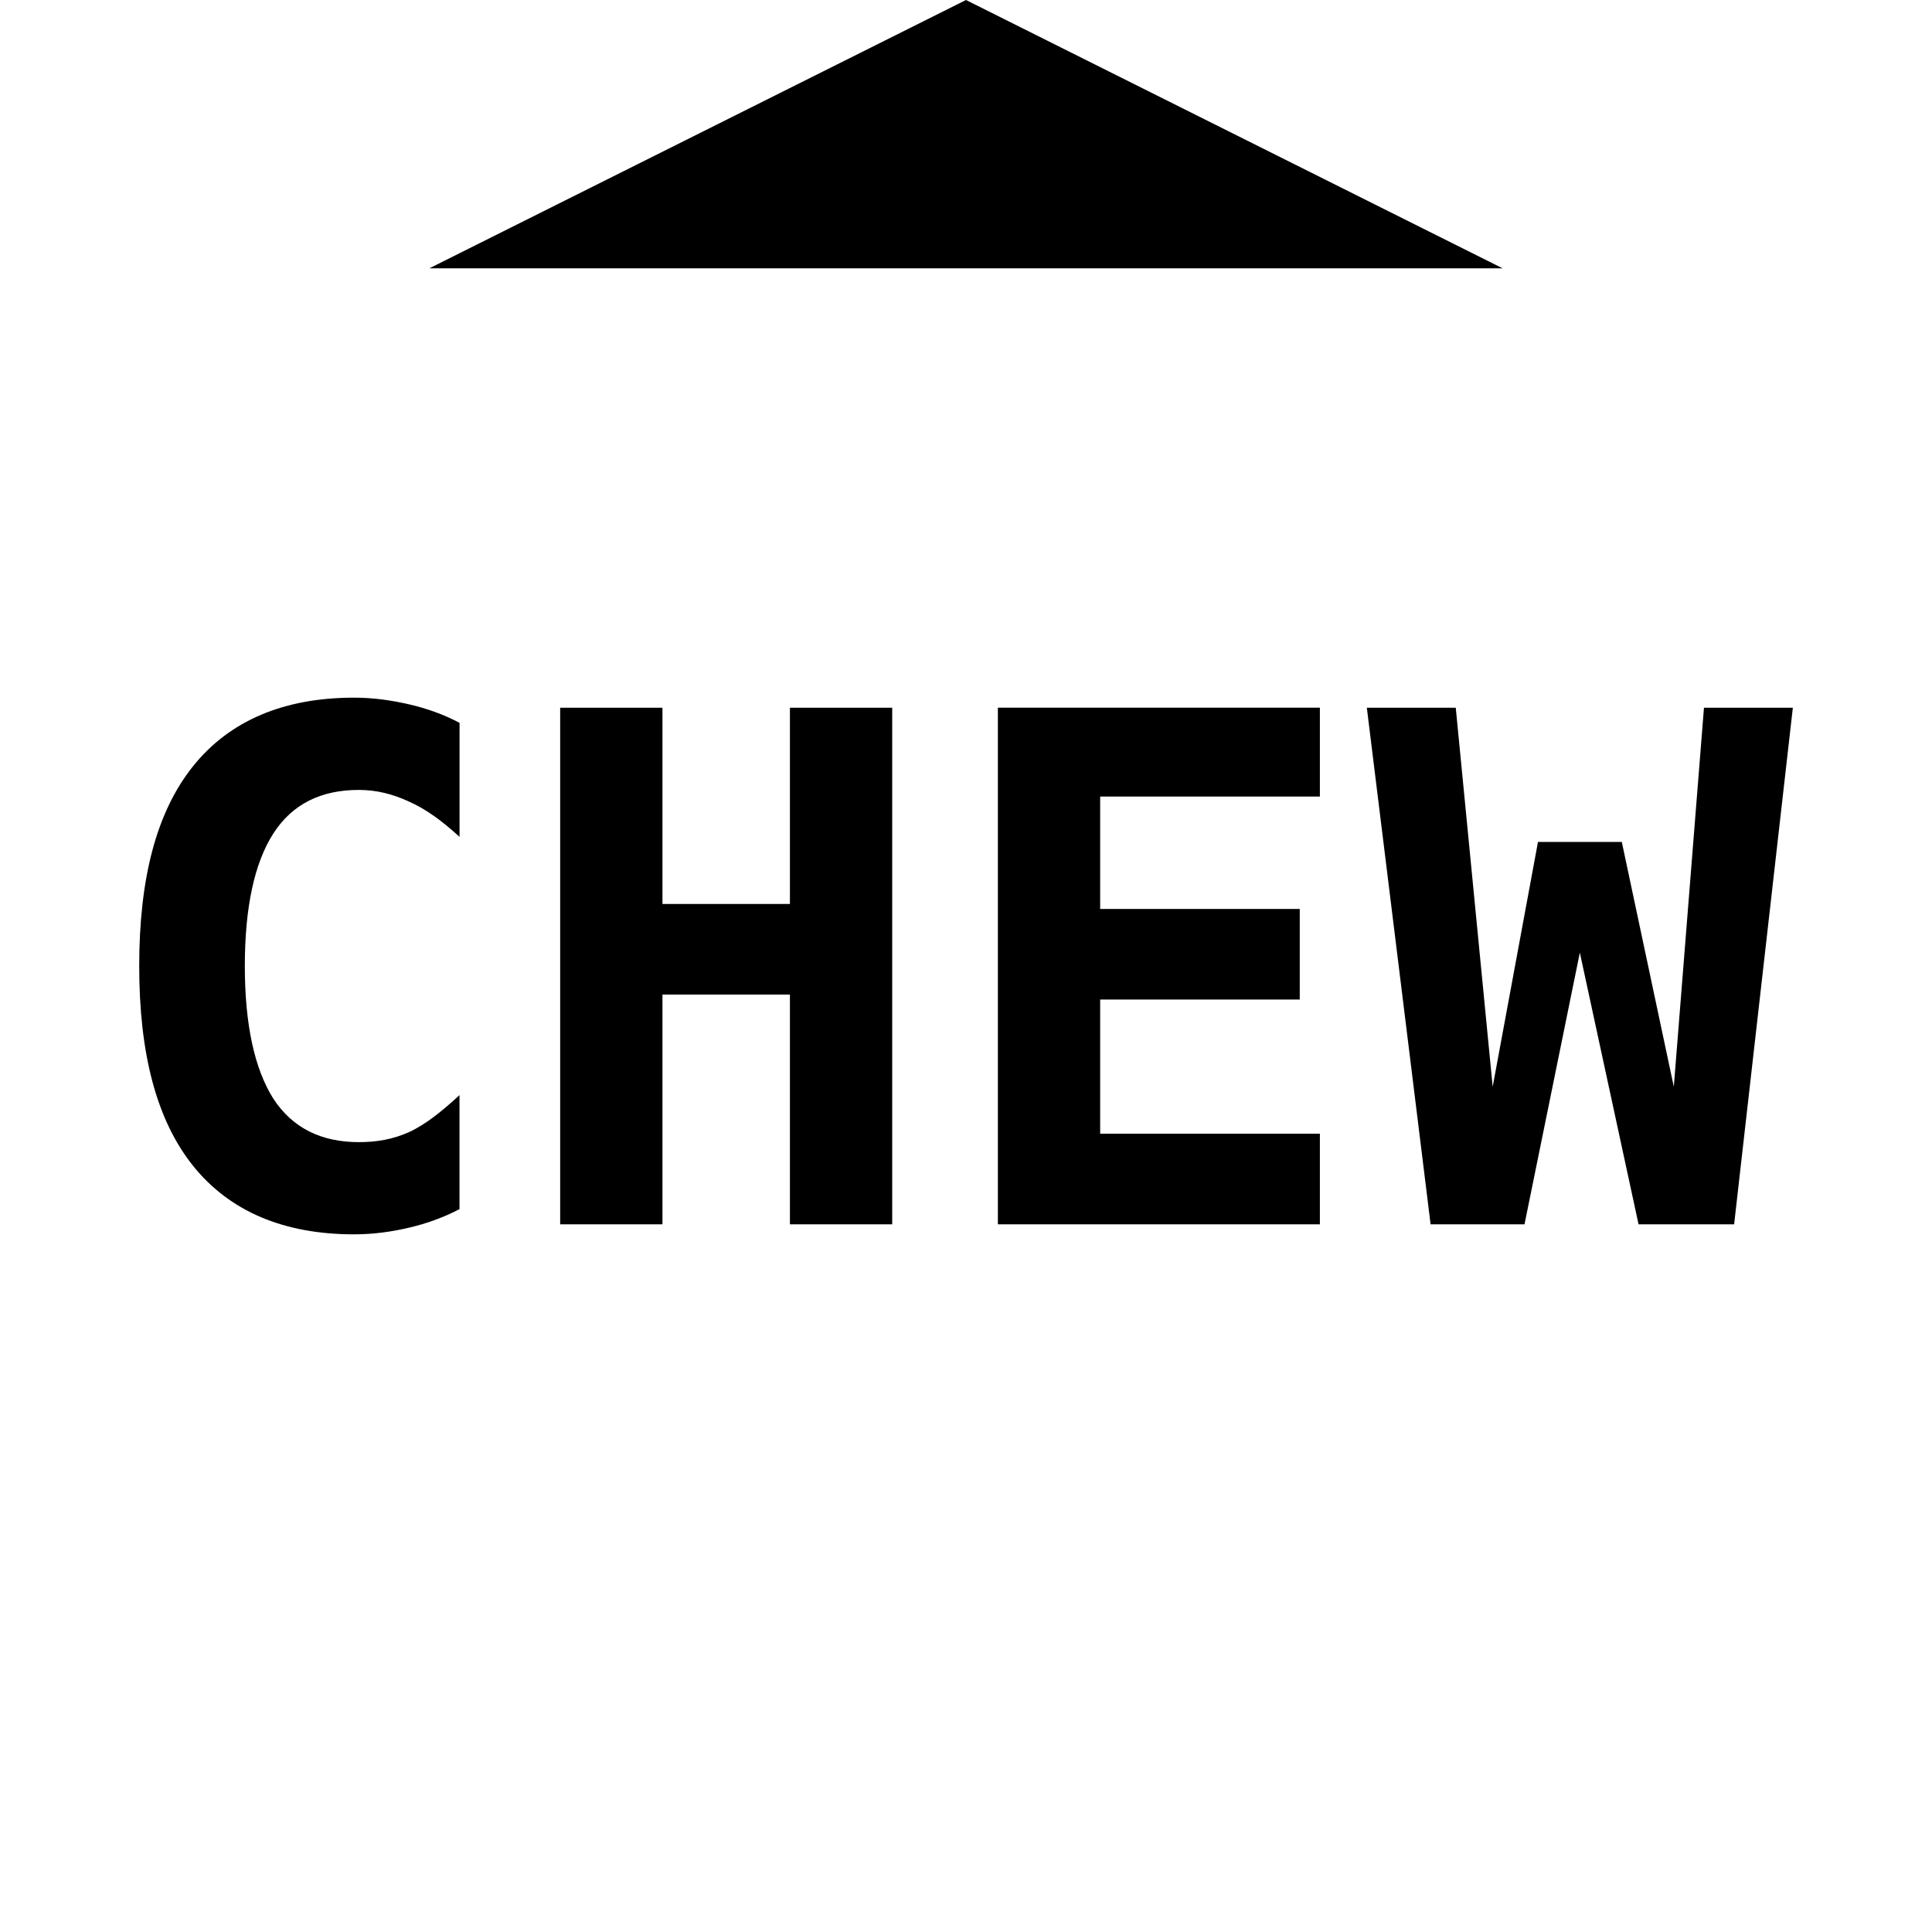
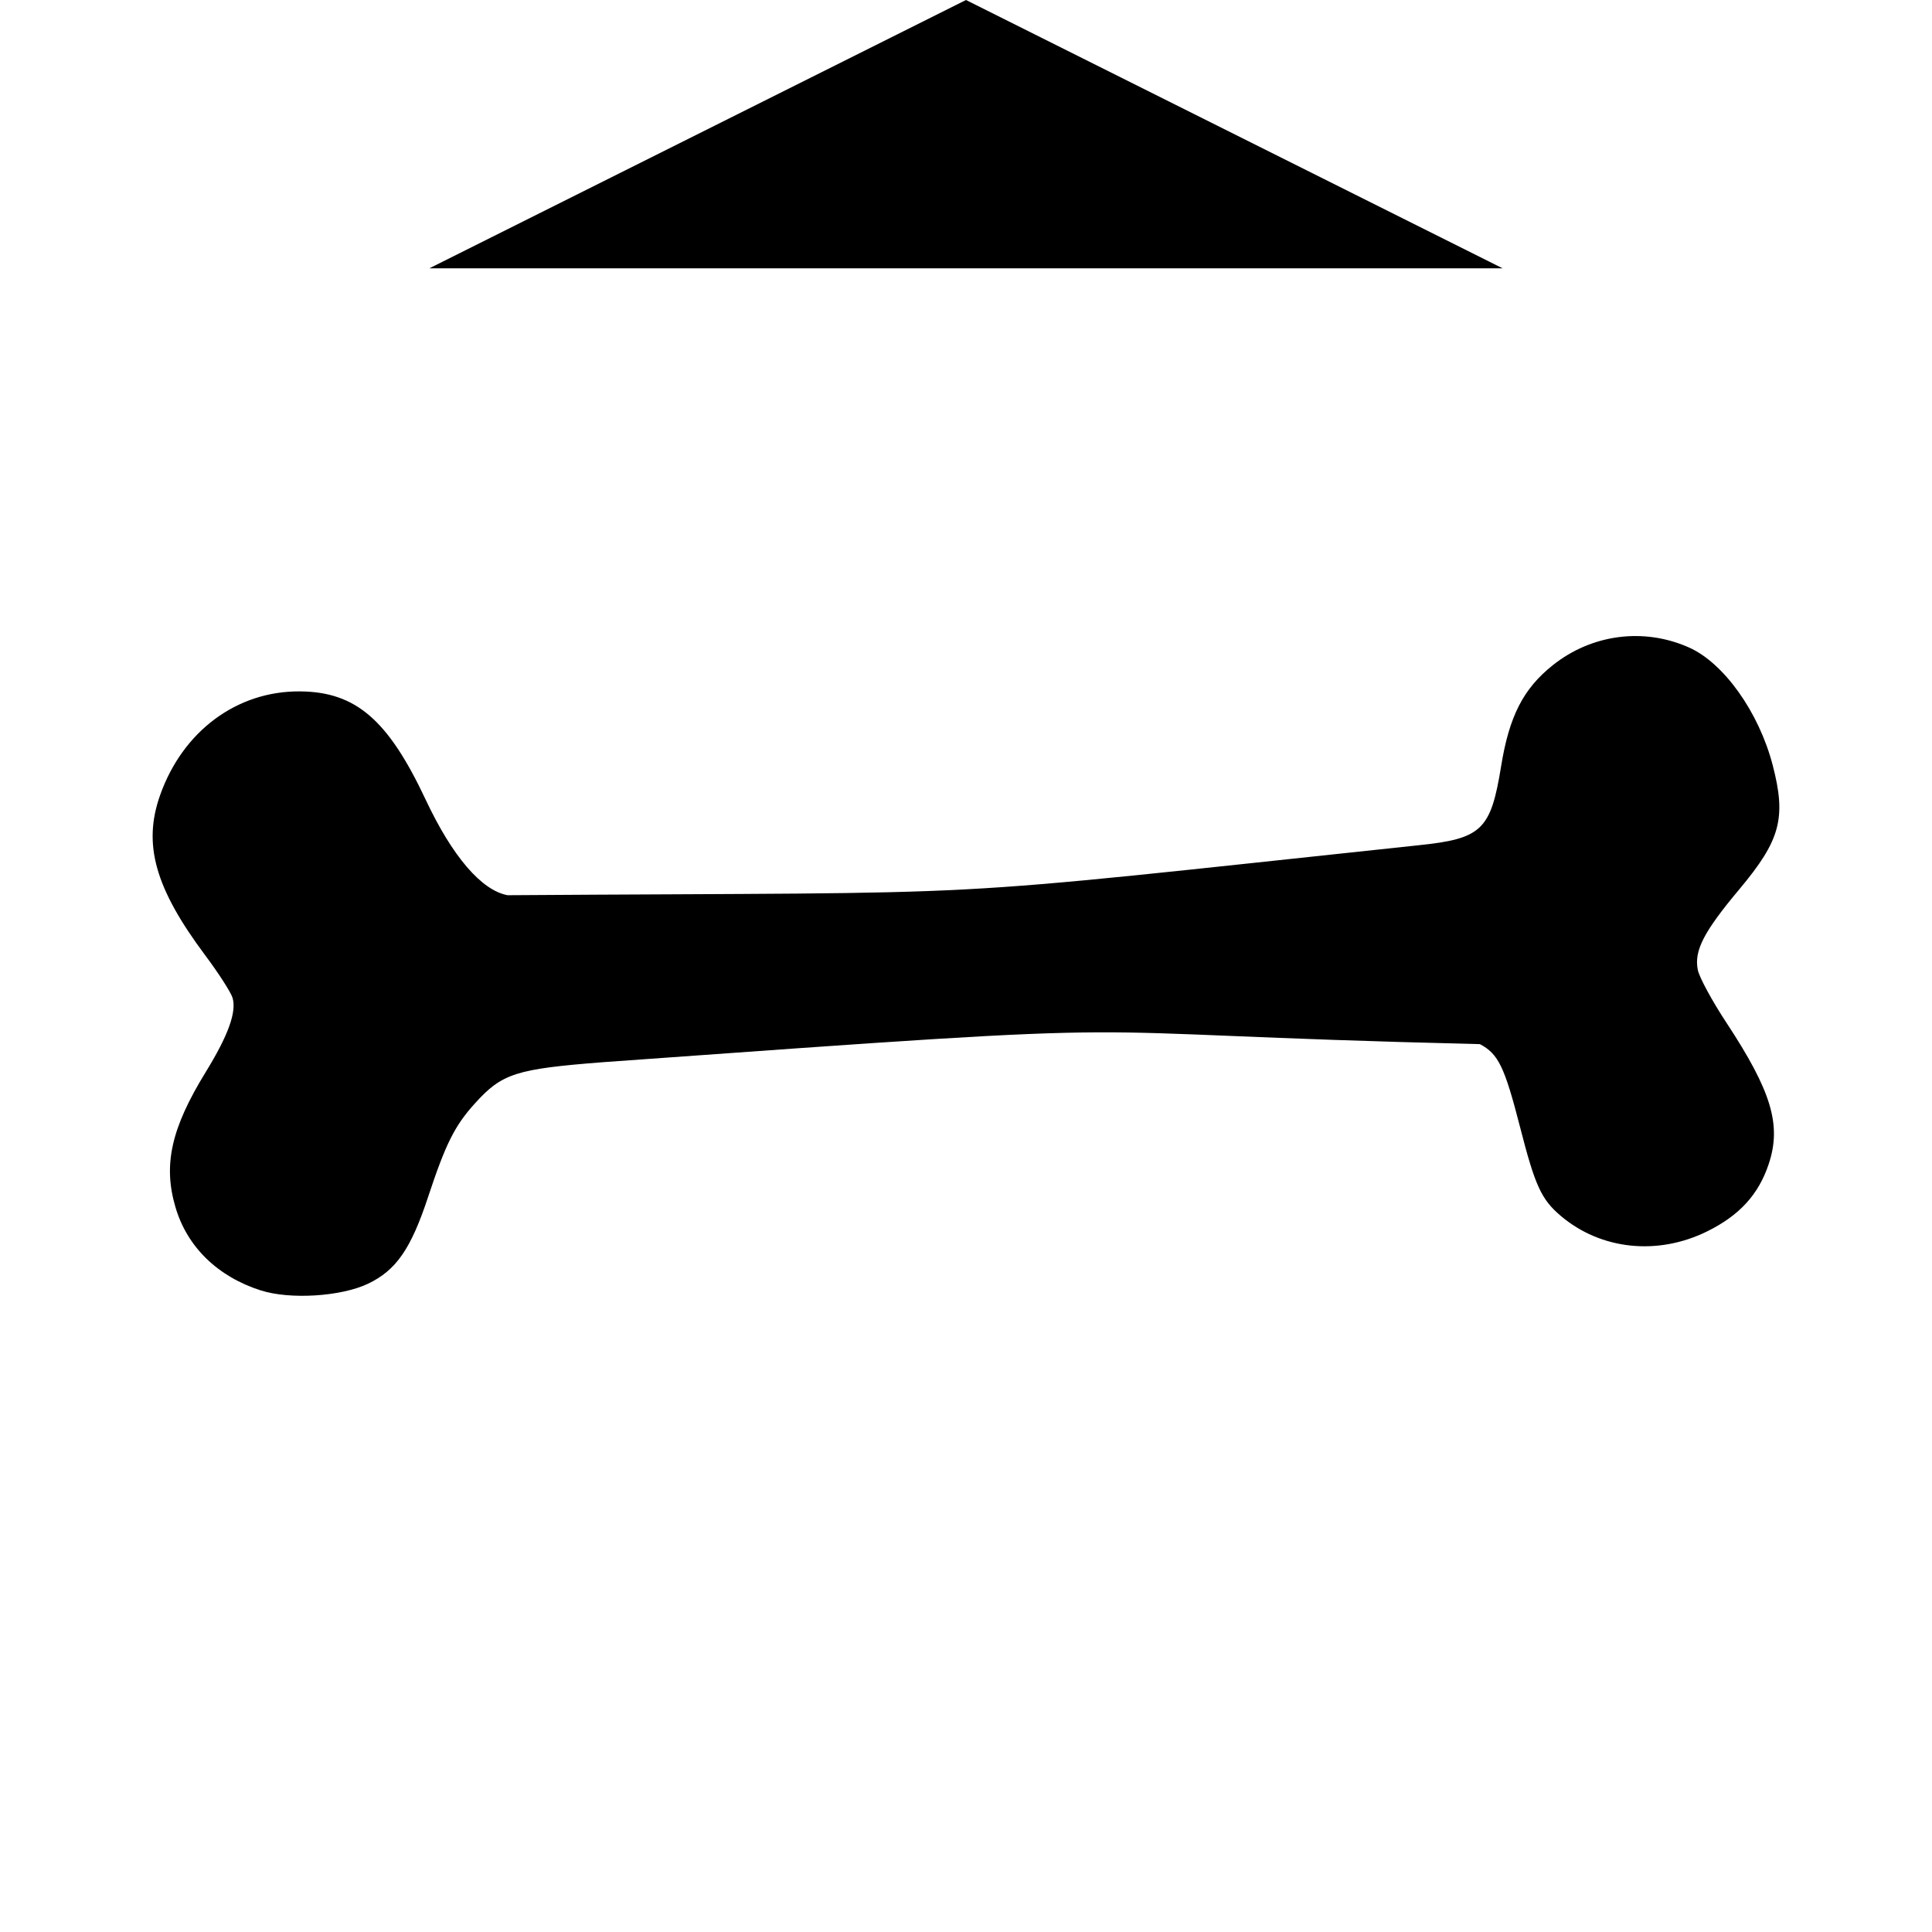
<svg xmlns="http://www.w3.org/2000/svg" version="1.1" width="36" height="36" id="svg2">
  <defs id="defs4" />
-   <path d="M 18,0 8,5 28,5 18,0 z M 6.594,13 c -1.3,10e-5 -2.316,0.425 -3,1.281 -0.684,0.857 -1,2.096 -1,3.719 -9e-7,1.618 0.316,2.862 1,3.719 C 4.278,22.575 5.294,23 6.594,23 6.96,23 7.294,22.953 7.625,22.875 7.956,22.798 8.261,22.686 8.562,22.531 l 0,-2.125 c -0.327,0.301 -0.628,0.545 -0.938,0.688 -0.306,0.138 -0.61,0.188 -0.938,0.188 -0.697,0 -1.237,-0.262 -1.594,-0.812 C 4.741,19.914 4.562,19.084 4.562,18 c -2.9e-6,-1.089 0.178,-1.918 0.531,-2.469 0.357,-0.555 0.897,-0.812 1.594,-0.812 0.327,0 0.632,0.077 0.938,0.219 0.31,0.138 0.61,0.355 0.938,0.656 l 0,-2.125 C 8.27,13.314 7.961,13.203 7.625,13.125 7.289,13.048 6.96,13 6.594,13 z m 3.844,0.188 0,9.625 1.906,0 0,-4.281 2.375,0 0,4.281 1.906,0 0,-9.625 -1.906,0 0,3.656 -2.375,0 0,-3.656 -1.906,0 z m 8.156,0 0,9.625 6,0 0,-1.688 -4.094,0 0,-2.5 3.719,0 0,-1.688 -3.719,0 0,-2.094 4.094,0 0,-1.656 -6,0 z m 6.875,0 1.188,9.625 1.75,0 1.031,-5.062 1.094,5.062 1.781,0 1.094,-9.625 -1.656,0 -0.562,7.062 -0.969,-4.562 -1.562,0 -0.844,4.562 -0.688,-7.062 -1.656,0 z" id="path3001" style="fill:#000000;fill-opacity:1;stroke:none" />
+   <path id="path2994" style="fill:#000000" d="m 4.861,24.046 c -0.805,-0.258 -1.372,-0.81 -1.59,-1.547 -0.235,-0.791 -0.083,-1.474 0.563,-2.524 0.419,-0.681 0.578,-1.121 0.499,-1.383 -0.031,-0.102 -0.261,-0.46 -0.512,-0.795 -0.931,-1.247 -1.161,-2.062 -0.84,-2.974 0.421,-1.197 1.431,-1.949 2.608,-1.94 1.039,0.008 1.642,0.527 2.342,2.016 0.497,1.058 1.04,1.692 1.527,1.782 9.674,-0.065 7.429,0.084 16.975,-0.931 1.178,-0.122 1.346,-0.283 1.538,-1.472 0.151,-0.932 0.413,-1.445 0.963,-1.883 0.727,-0.579 1.696,-0.705 2.538,-0.33 0.65,0.289 1.303,1.207 1.559,2.191 0.257,0.985 0.146,1.399 -0.62,2.313 -0.666,0.795 -0.847,1.146 -0.775,1.504 0.027,0.137 0.268,0.581 0.535,0.986 0.839,1.275 1.028,1.905 0.787,2.629 -0.189,0.57 -0.546,0.961 -1.152,1.259 -0.921,0.453 -1.975,0.341 -2.72,-0.288 -0.365,-0.309 -0.48,-0.557 -0.76,-1.65 -0.29,-1.131 -0.406,-1.371 -0.75,-1.553 -8.69,-0.208 -4.869,-0.49 -16.336,0.336 -1.63,0.127 -1.886,0.209 -2.393,0.771 -0.375,0.415 -0.543,0.751 -0.87,1.74 -0.32,0.97 -0.596,1.368 -1.121,1.618 -0.502,0.239 -1.453,0.298 -1.995,0.124 z M 18,0 8,5 28,5 18,0 z" />
</svg>
